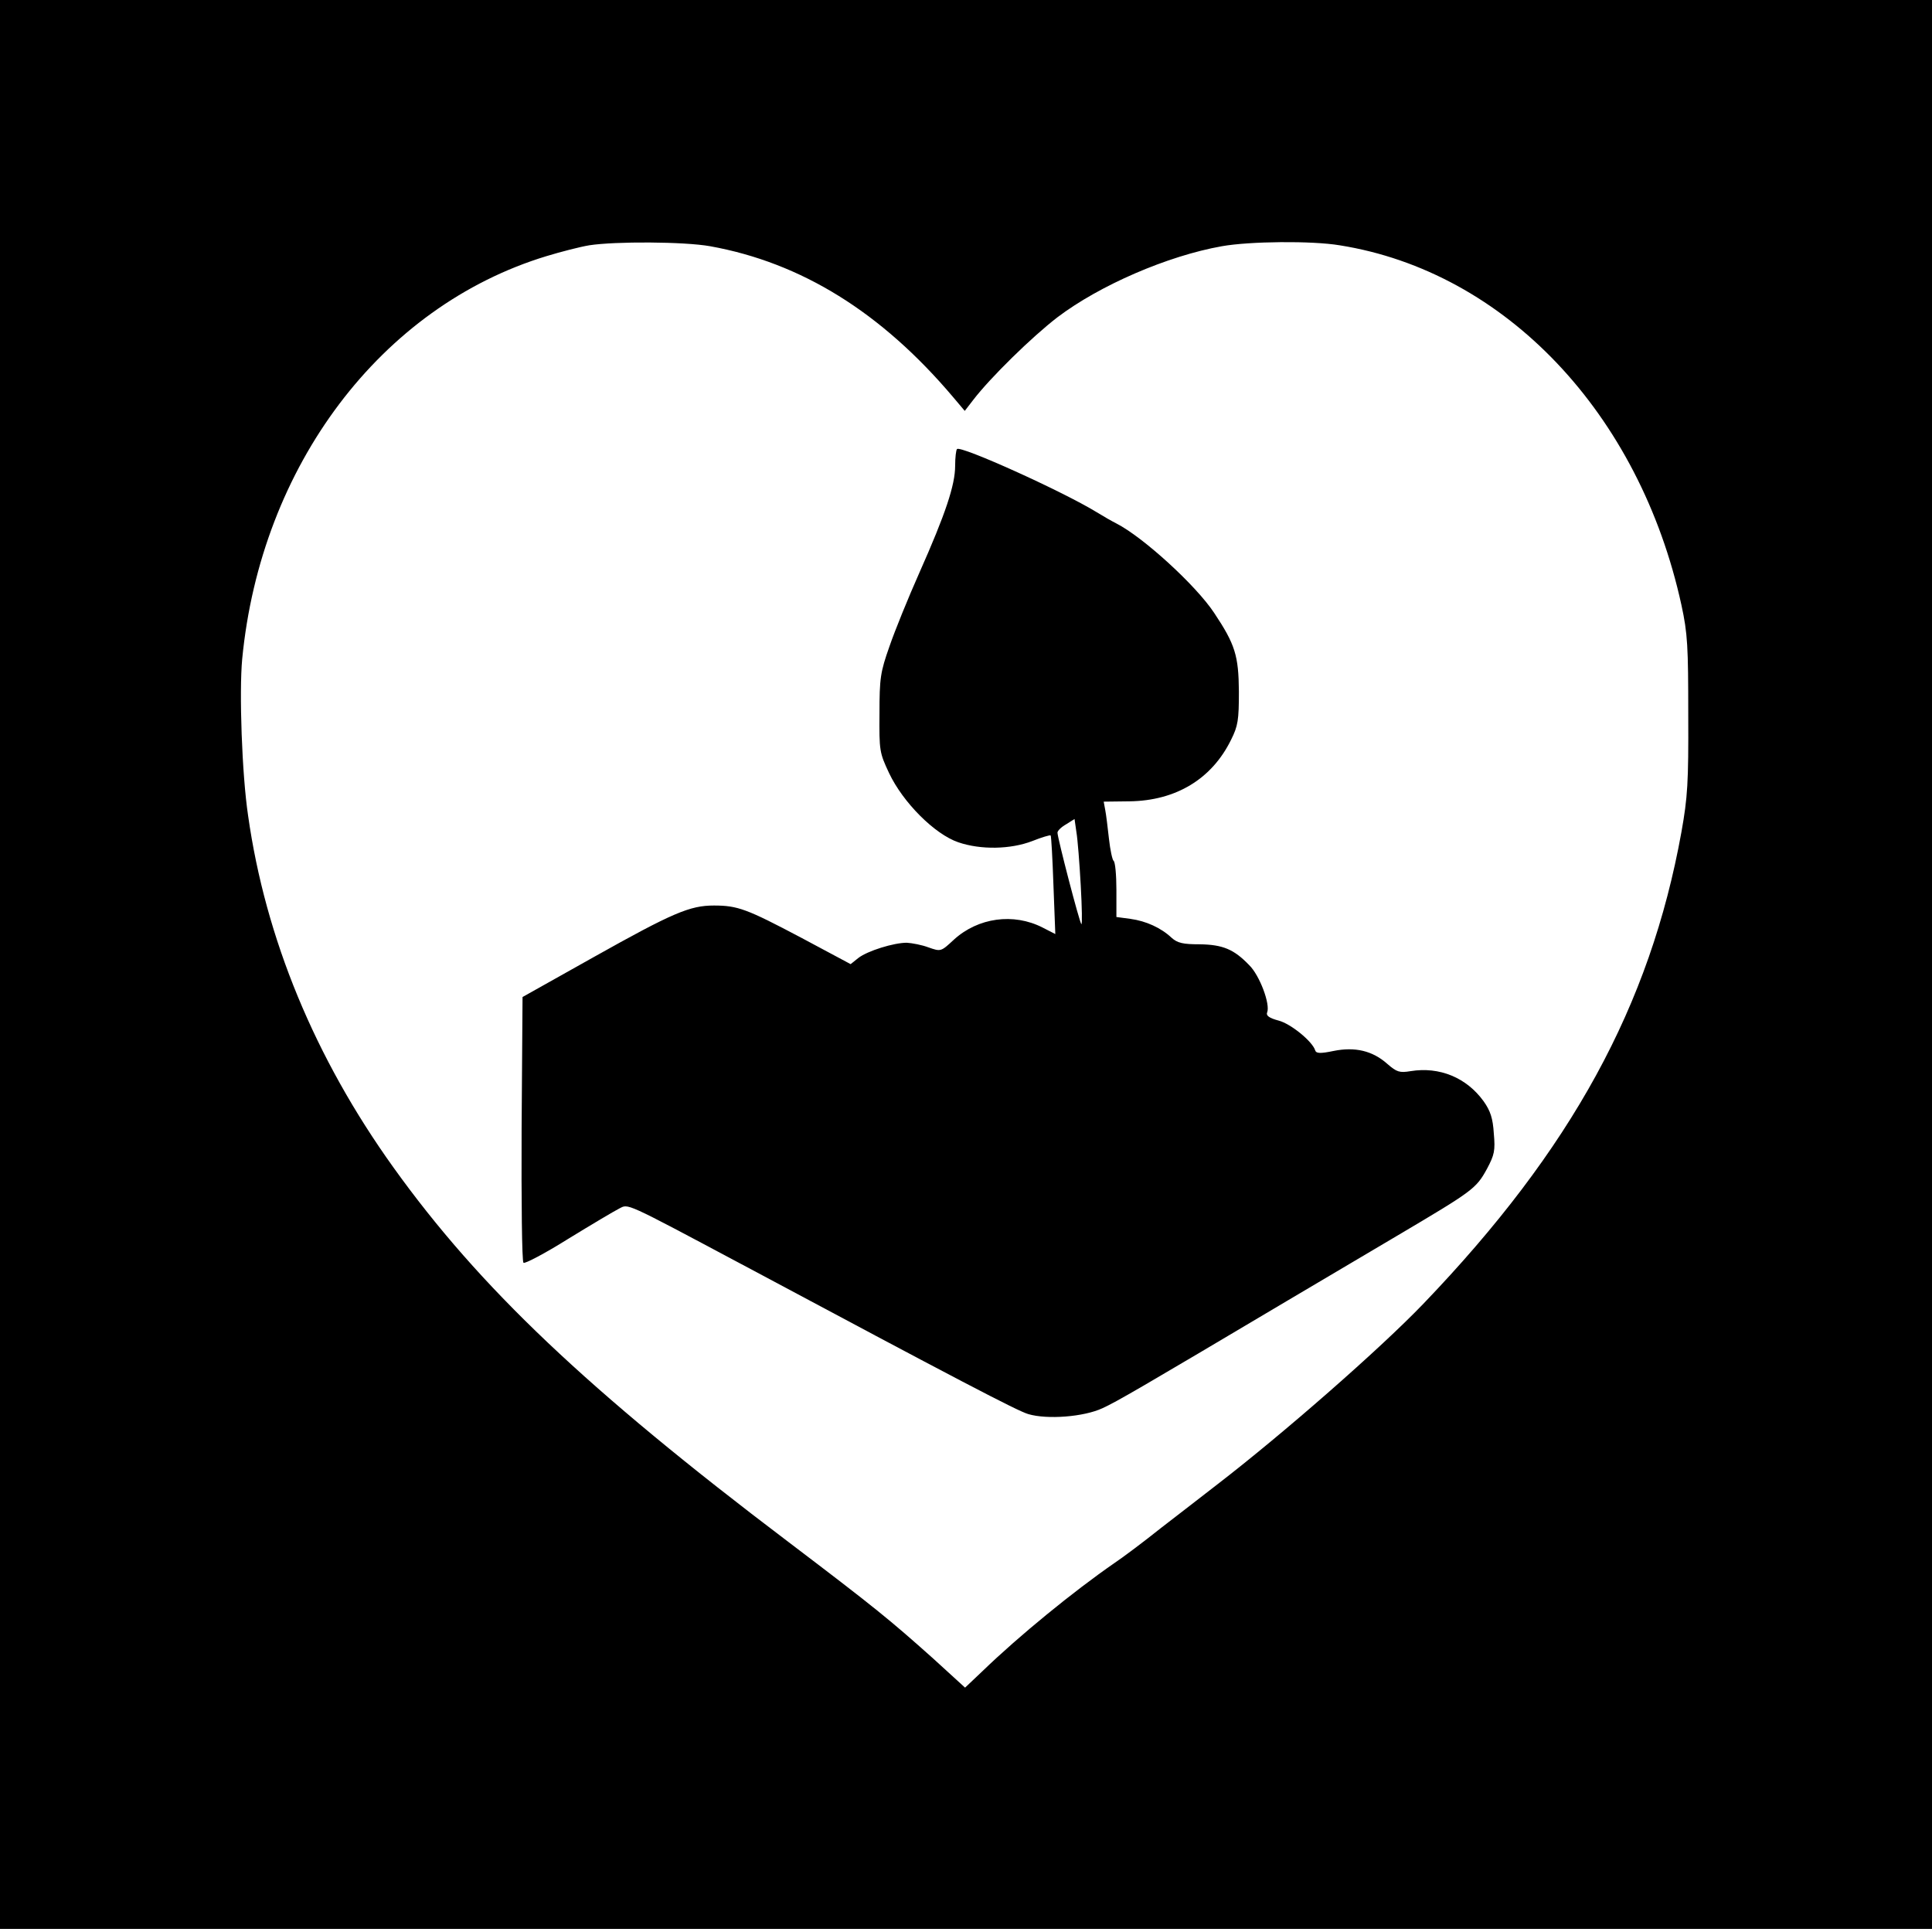
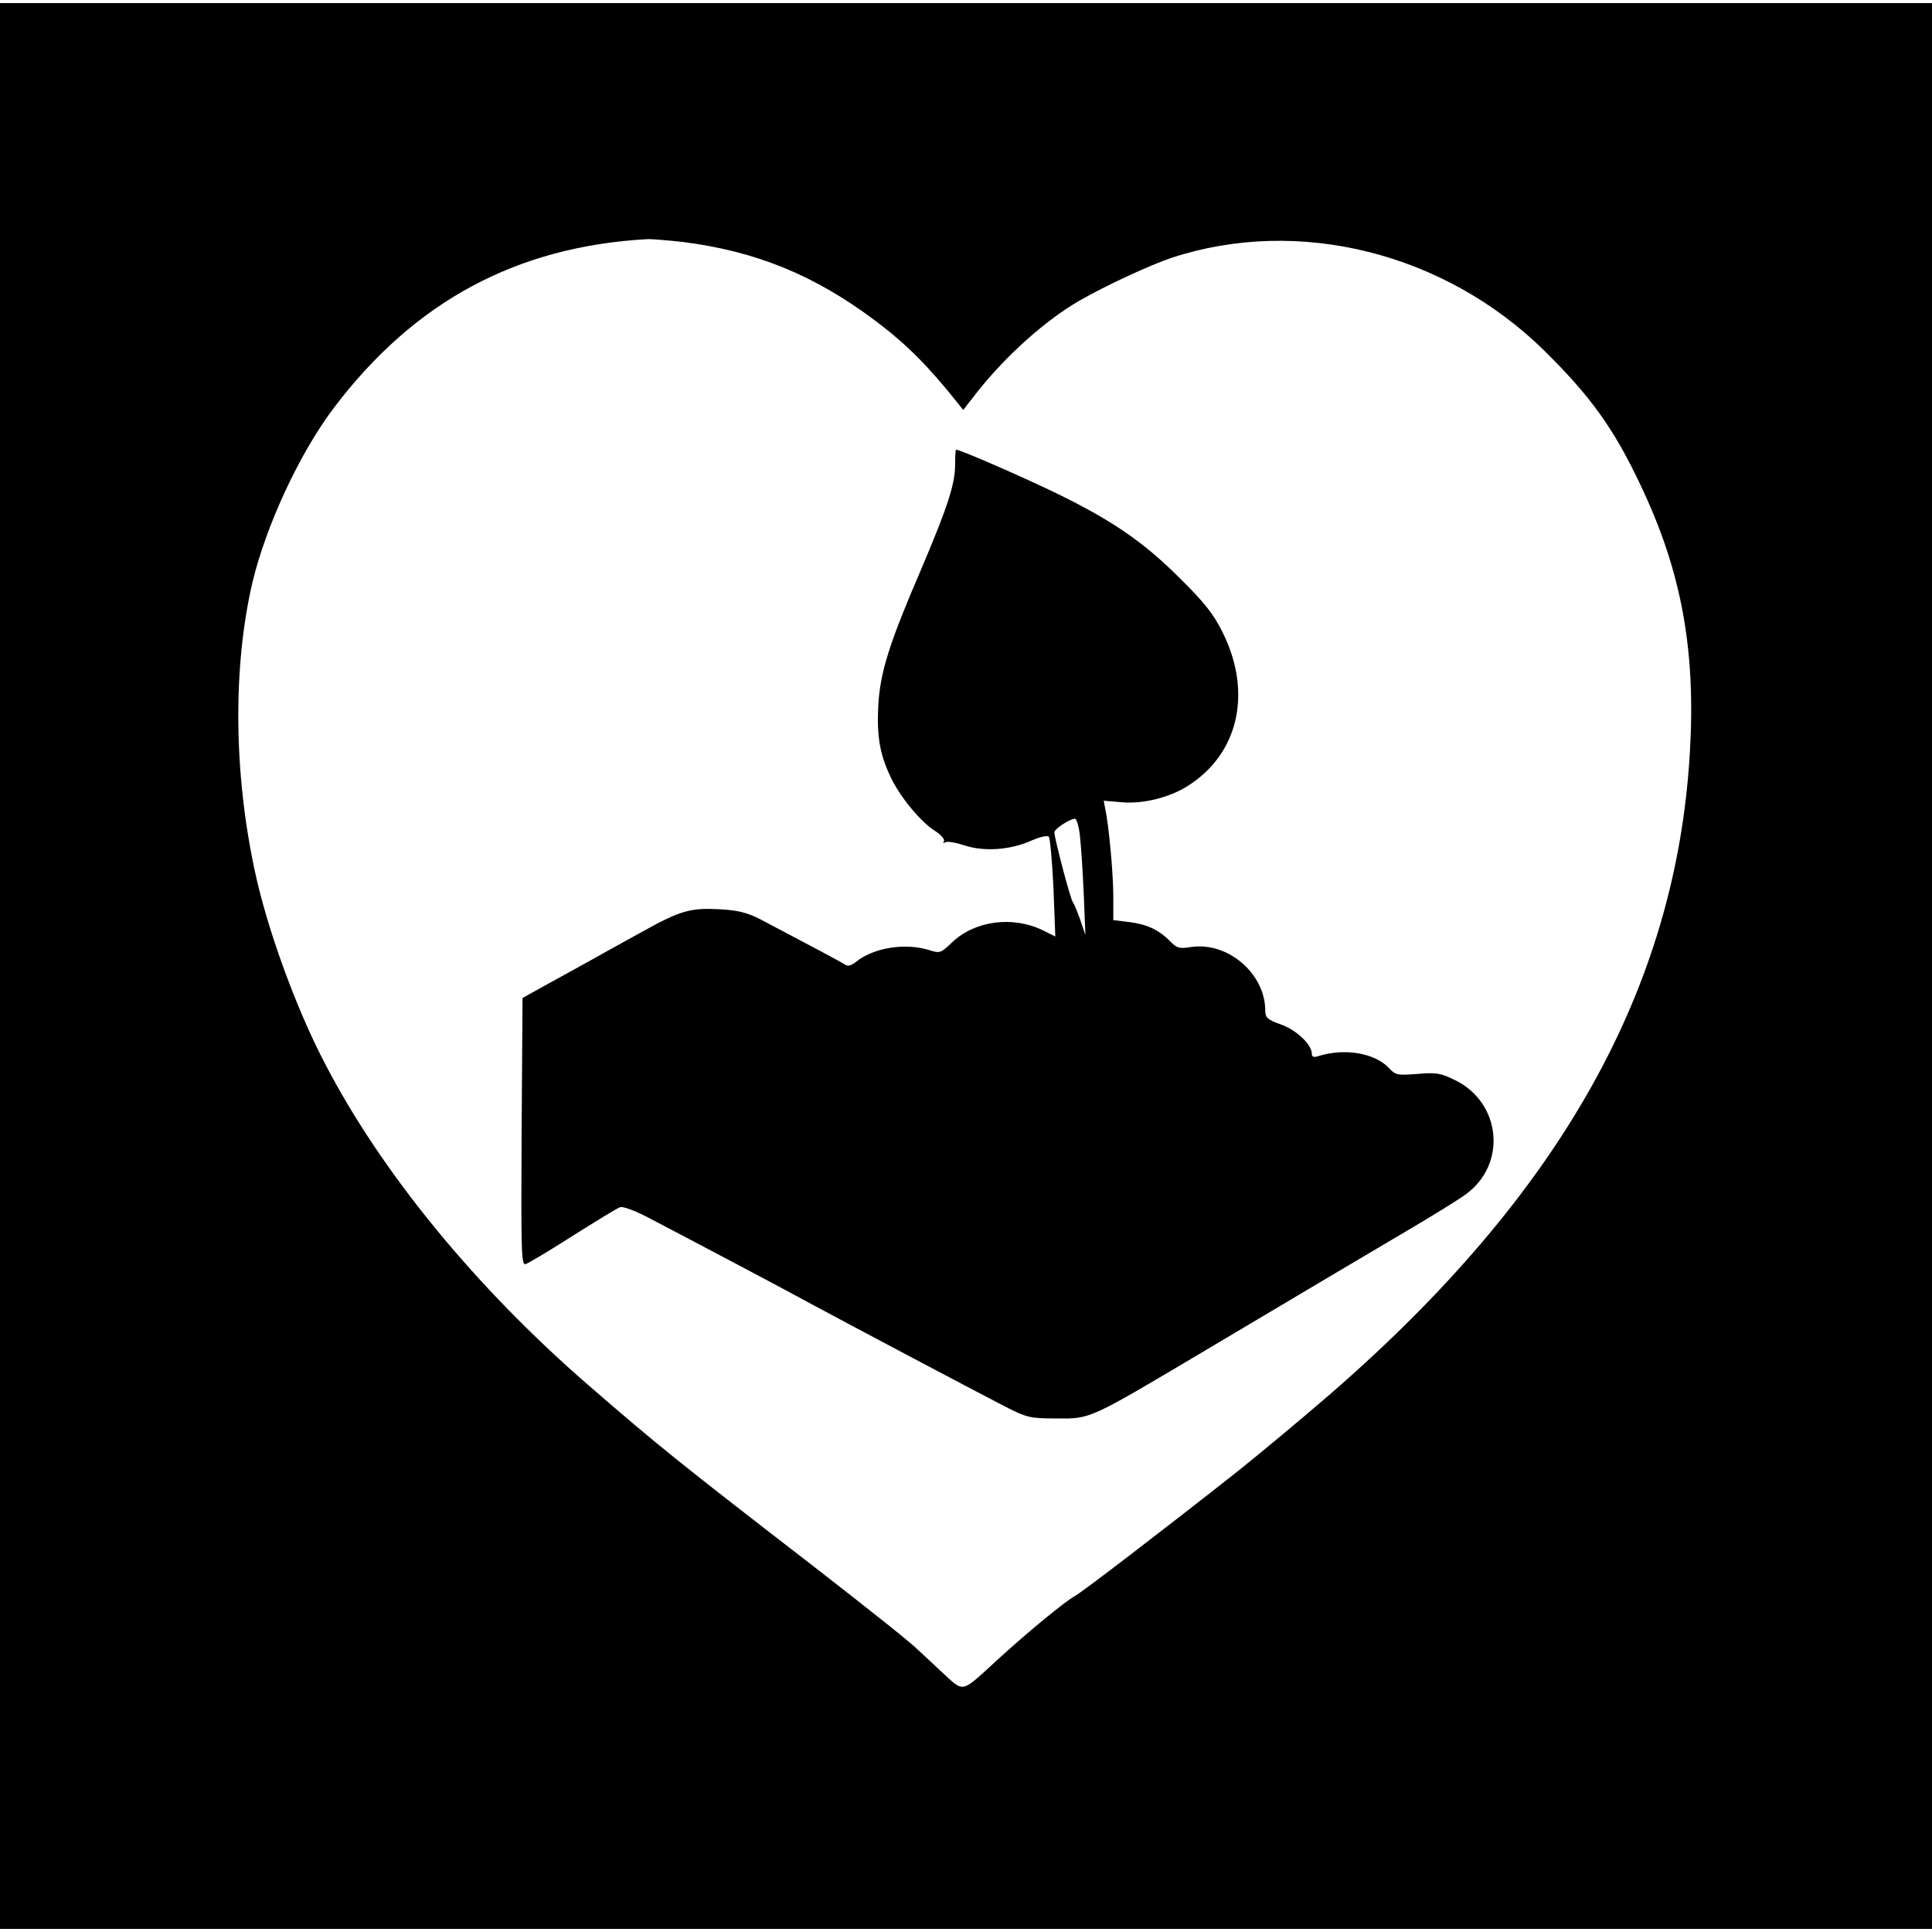
<svg xmlns="http://www.w3.org/2000/svg" version="1.0" width="623pt" height="623pt" viewBox="0 0 623 623" preserveAspectRatio="xMidYMid meet">
  <g transform="translate(0,623) scale(0.1,-0.1)" fill="#000000" stroke="none">
-     <path d="M0 3120 l0 -3110 3115 0 3115 0 0 3110 0 3110 -3115 0 -3115 0 0 -3110z m2290 2316 c294 -53 552 -213 783 -486 l38 -45 27 35 c56 73 190 204 272 267 136 103 355 198 530 229 90 16 290 18 380 3 534 -85 967 -542 1102 -1160 20 -92 22 -133 22 -354 1 -218 -2 -266 -22 -378 -101 -560 -355 -1024 -832 -1521 -138 -144 -452 -419 -665 -583 -44 -34 -125 -97 -181 -140 -55 -44 -123 -95 -150 -113 -133 -92 -308 -235 -425 -348 l-57 -54 -103 94 c-140 125 -185 162 -467 376 -649 491 -997 822 -1273 1207 -254 354 -413 739 -469 1135 -20 134 -29 399 -19 505 60 623 448 1137 981 1299 46 14 108 30 138 35 84 13 306 12 390 -3z" />
-     <path d="M3086 4782 c-3 -3 -6 -27 -6 -54 0 -62 -31 -155 -115 -344 -36 -81 -80 -189 -97 -239 -29 -82 -32 -102 -32 -215 -1 -121 0 -127 31 -193 45 -95 147 -197 223 -223 73 -25 169 -23 239 4 30 12 57 20 59 18 2 -3 6 -75 9 -161 l6 -157 -41 21 c-94 48 -208 32 -286 -39 -42 -39 -42 -39 -82 -25 -21 8 -53 14 -70 15 -42 0 -126 -26 -156 -49 l-25 -20 -159 85 c-176 93 -205 104 -282 104 -77 0 -132 -23 -387 -166 l-230 -129 -3 -424 c-1 -234 1 -428 6 -433 4 -4 69 30 144 77 75 46 149 90 165 98 30 15 12 24 393 -179 698 -373 891 -474 926 -484 61 -18 179 -9 239 19 46 21 120 64 595 346 85 50 245 145 355 210 245 145 255 152 290 216 24 45 27 59 22 114 -3 49 -11 73 -33 104 -55 76 -142 112 -235 97 -36 -6 -45 -3 -75 23 -48 43 -105 56 -174 42 -43 -9 -56 -8 -59 2 -9 29 -79 86 -118 96 -30 8 -41 16 -37 26 11 26 -24 120 -58 153 -49 51 -85 66 -160 67 -53 0 -71 4 -90 21 -34 32 -82 54 -133 61 l-45 6 0 88 c0 48 -4 90 -9 93 -4 3 -11 35 -15 71 -4 36 -9 78 -12 93 l-5 27 83 1 c150 2 266 72 328 199 22 44 25 63 25 155 -1 116 -12 152 -80 254 -59 89 -229 244 -315 288 -14 7 -42 23 -63 36 -111 68 -439 216 -451 204z m399 -1407 c4 -71 5 -128 2 -125 -6 5 -77 278 -77 295 0 6 12 18 28 27 l27 17 6 -42 c4 -23 10 -100 14 -172z" />
+     <path d="M0 3115 l0 -3105 3115 0 3115 0 0 3105 0 3105 -3115 0 -3115 0 0 -3105z m2200 2335 c238 -30 427 -107 625 -256 99 -75 166 -142 262 -262 l19 -24 46 59 c93 117 219 230 328 293 87 50 230 116 299 139 409 134 880 16 1201 -300 150 -148 224 -251 310 -433 133 -279 179 -534 159 -866 -45 -759 -417 -1421 -1159 -2065 -96 -83 -232 -196 -301 -251 -223 -176 -503 -391 -525 -402 -29 -16 -142 -108 -243 -200 -127 -116 -109 -112 -188 -40 -37 35 -70 65 -73 68 -19 20 -146 121 -330 264 -444 343 -500 388 -730 587 -367 318 -672 690 -855 1045 -92 177 -184 431 -223 614 -69 320 -71 661 -8 932 44 183 151 415 262 562 260 344 590 522 1014 545 14 0 64 -4 110 -9z" />
+     <path d="M3080 4733 c0 -64 -24 -137 -108 -335 -105 -244 -134 -335 -140 -445 -5 -102 6 -160 44 -237 32 -63 96 -139 140 -166 19 -12 31 -27 28 -32 -4 -7 -2 -8 4 -4 6 4 34 -1 62 -10 63 -21 148 -15 215 15 27 12 52 18 57 13 4 -4 11 -79 15 -165 l6 -157 -42 21 c-97 46 -217 30 -290 -39 -38 -36 -40 -37 -77 -25 -77 23 -176 7 -233 -38 -14 -12 -28 -16 -35 -10 -10 7 -117 64 -275 147 -41 21 -72 29 -131 32 -94 5 -126 -4 -250 -73 -52 -29 -122 -67 -155 -86 -33 -18 -98 -54 -145 -80 l-85 -47 -3 -432 c-2 -397 -1 -432 14 -426 9 4 61 34 116 69 130 82 170 106 187 114 8 4 46 -10 85 -30 98 -51 445 -234 536 -284 124 -67 540 -287 620 -328 70 -36 81 -39 165 -39 113 -1 102 -6 481 219 382 227 476 283 654 388 80 47 164 99 187 116 133 97 114 295 -35 368 -47 23 -61 25 -121 20 -63 -5 -71 -4 -91 18 -46 49 -141 66 -227 40 -17 -6 -23 -3 -23 8 0 29 -51 77 -101 94 -42 15 -49 22 -49 44 0 120 -122 224 -241 205 -36 -6 -45 -3 -67 20 -37 37 -75 54 -133 61 l-49 6 0 76 c0 73 -14 227 -26 283 l-5 26 59 -5 c67 -6 153 15 211 52 165 103 210 301 114 495 -29 59 -59 97 -138 175 -118 118 -220 188 -406 278 -110 53 -303 137 -316 137 -2 0 -3 -21 -3 -47z m403 -1205 c4 -35 9 -119 12 -188 l5 -125 -17 50 c-10 28 -20 52 -23 55 -7 5 -60 207 -60 226 0 11 49 43 66 44 6 0 14 -27 17 -62z" />
  </g>
</svg>
